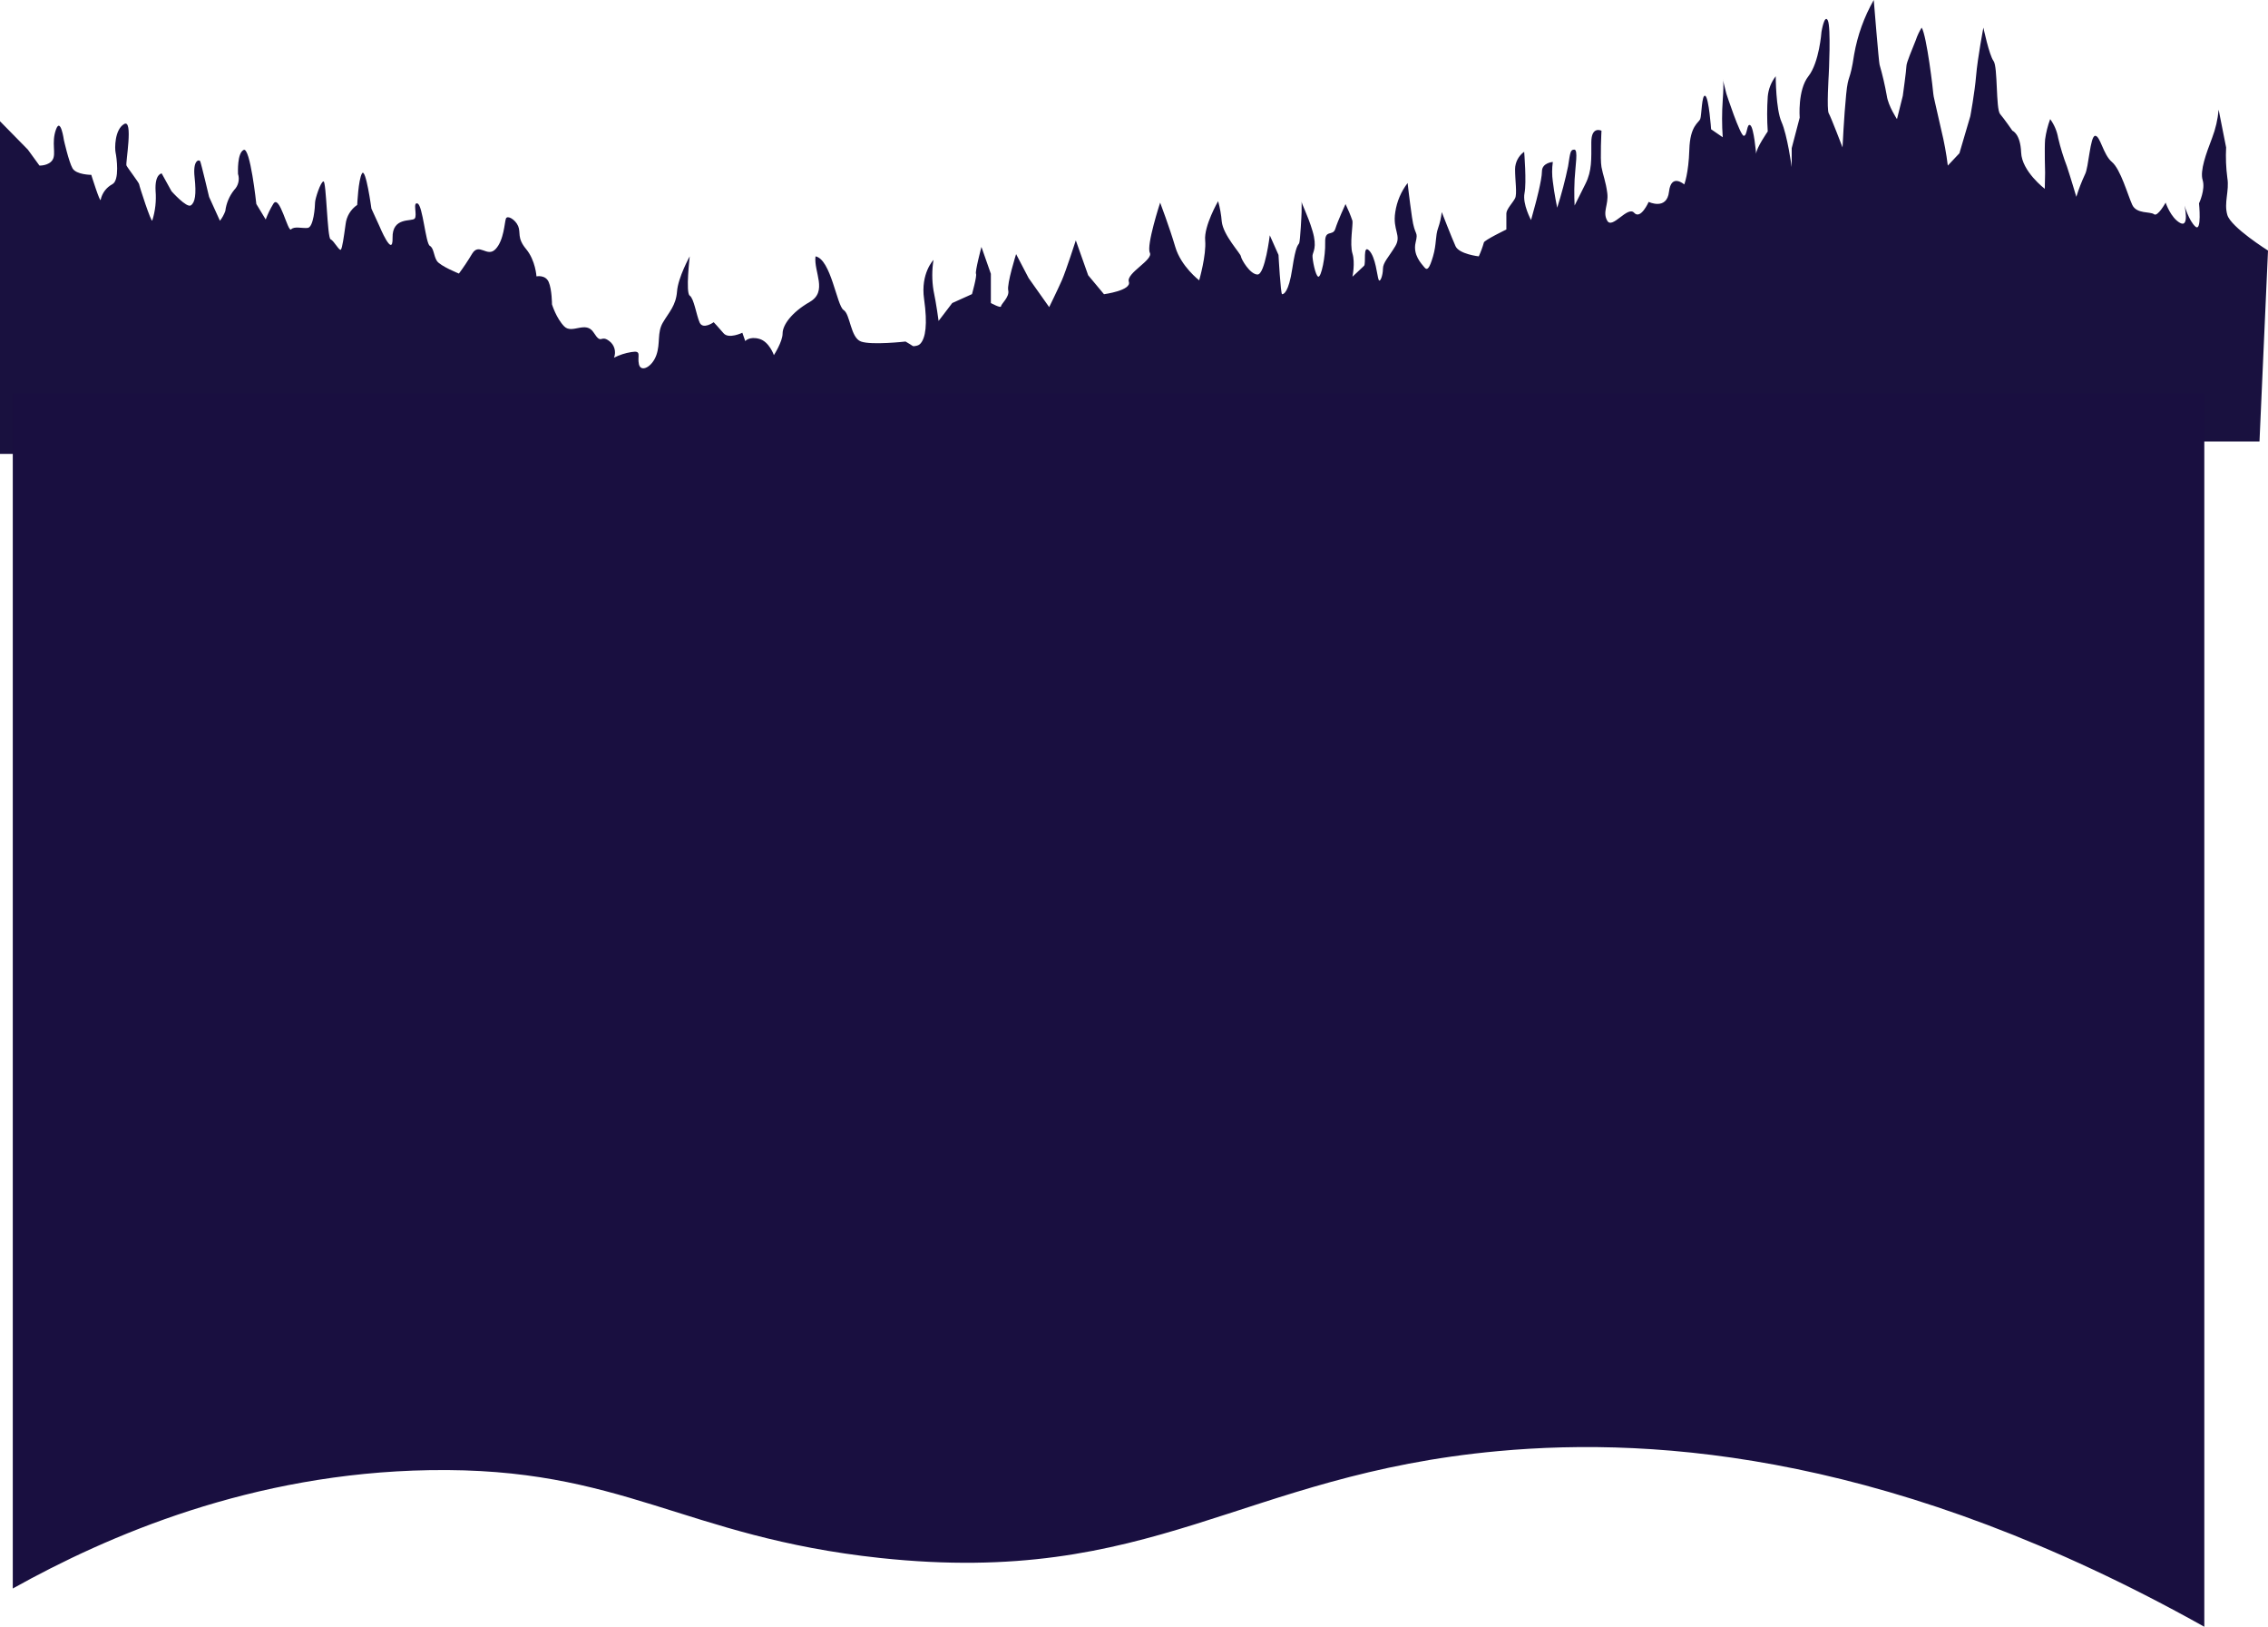
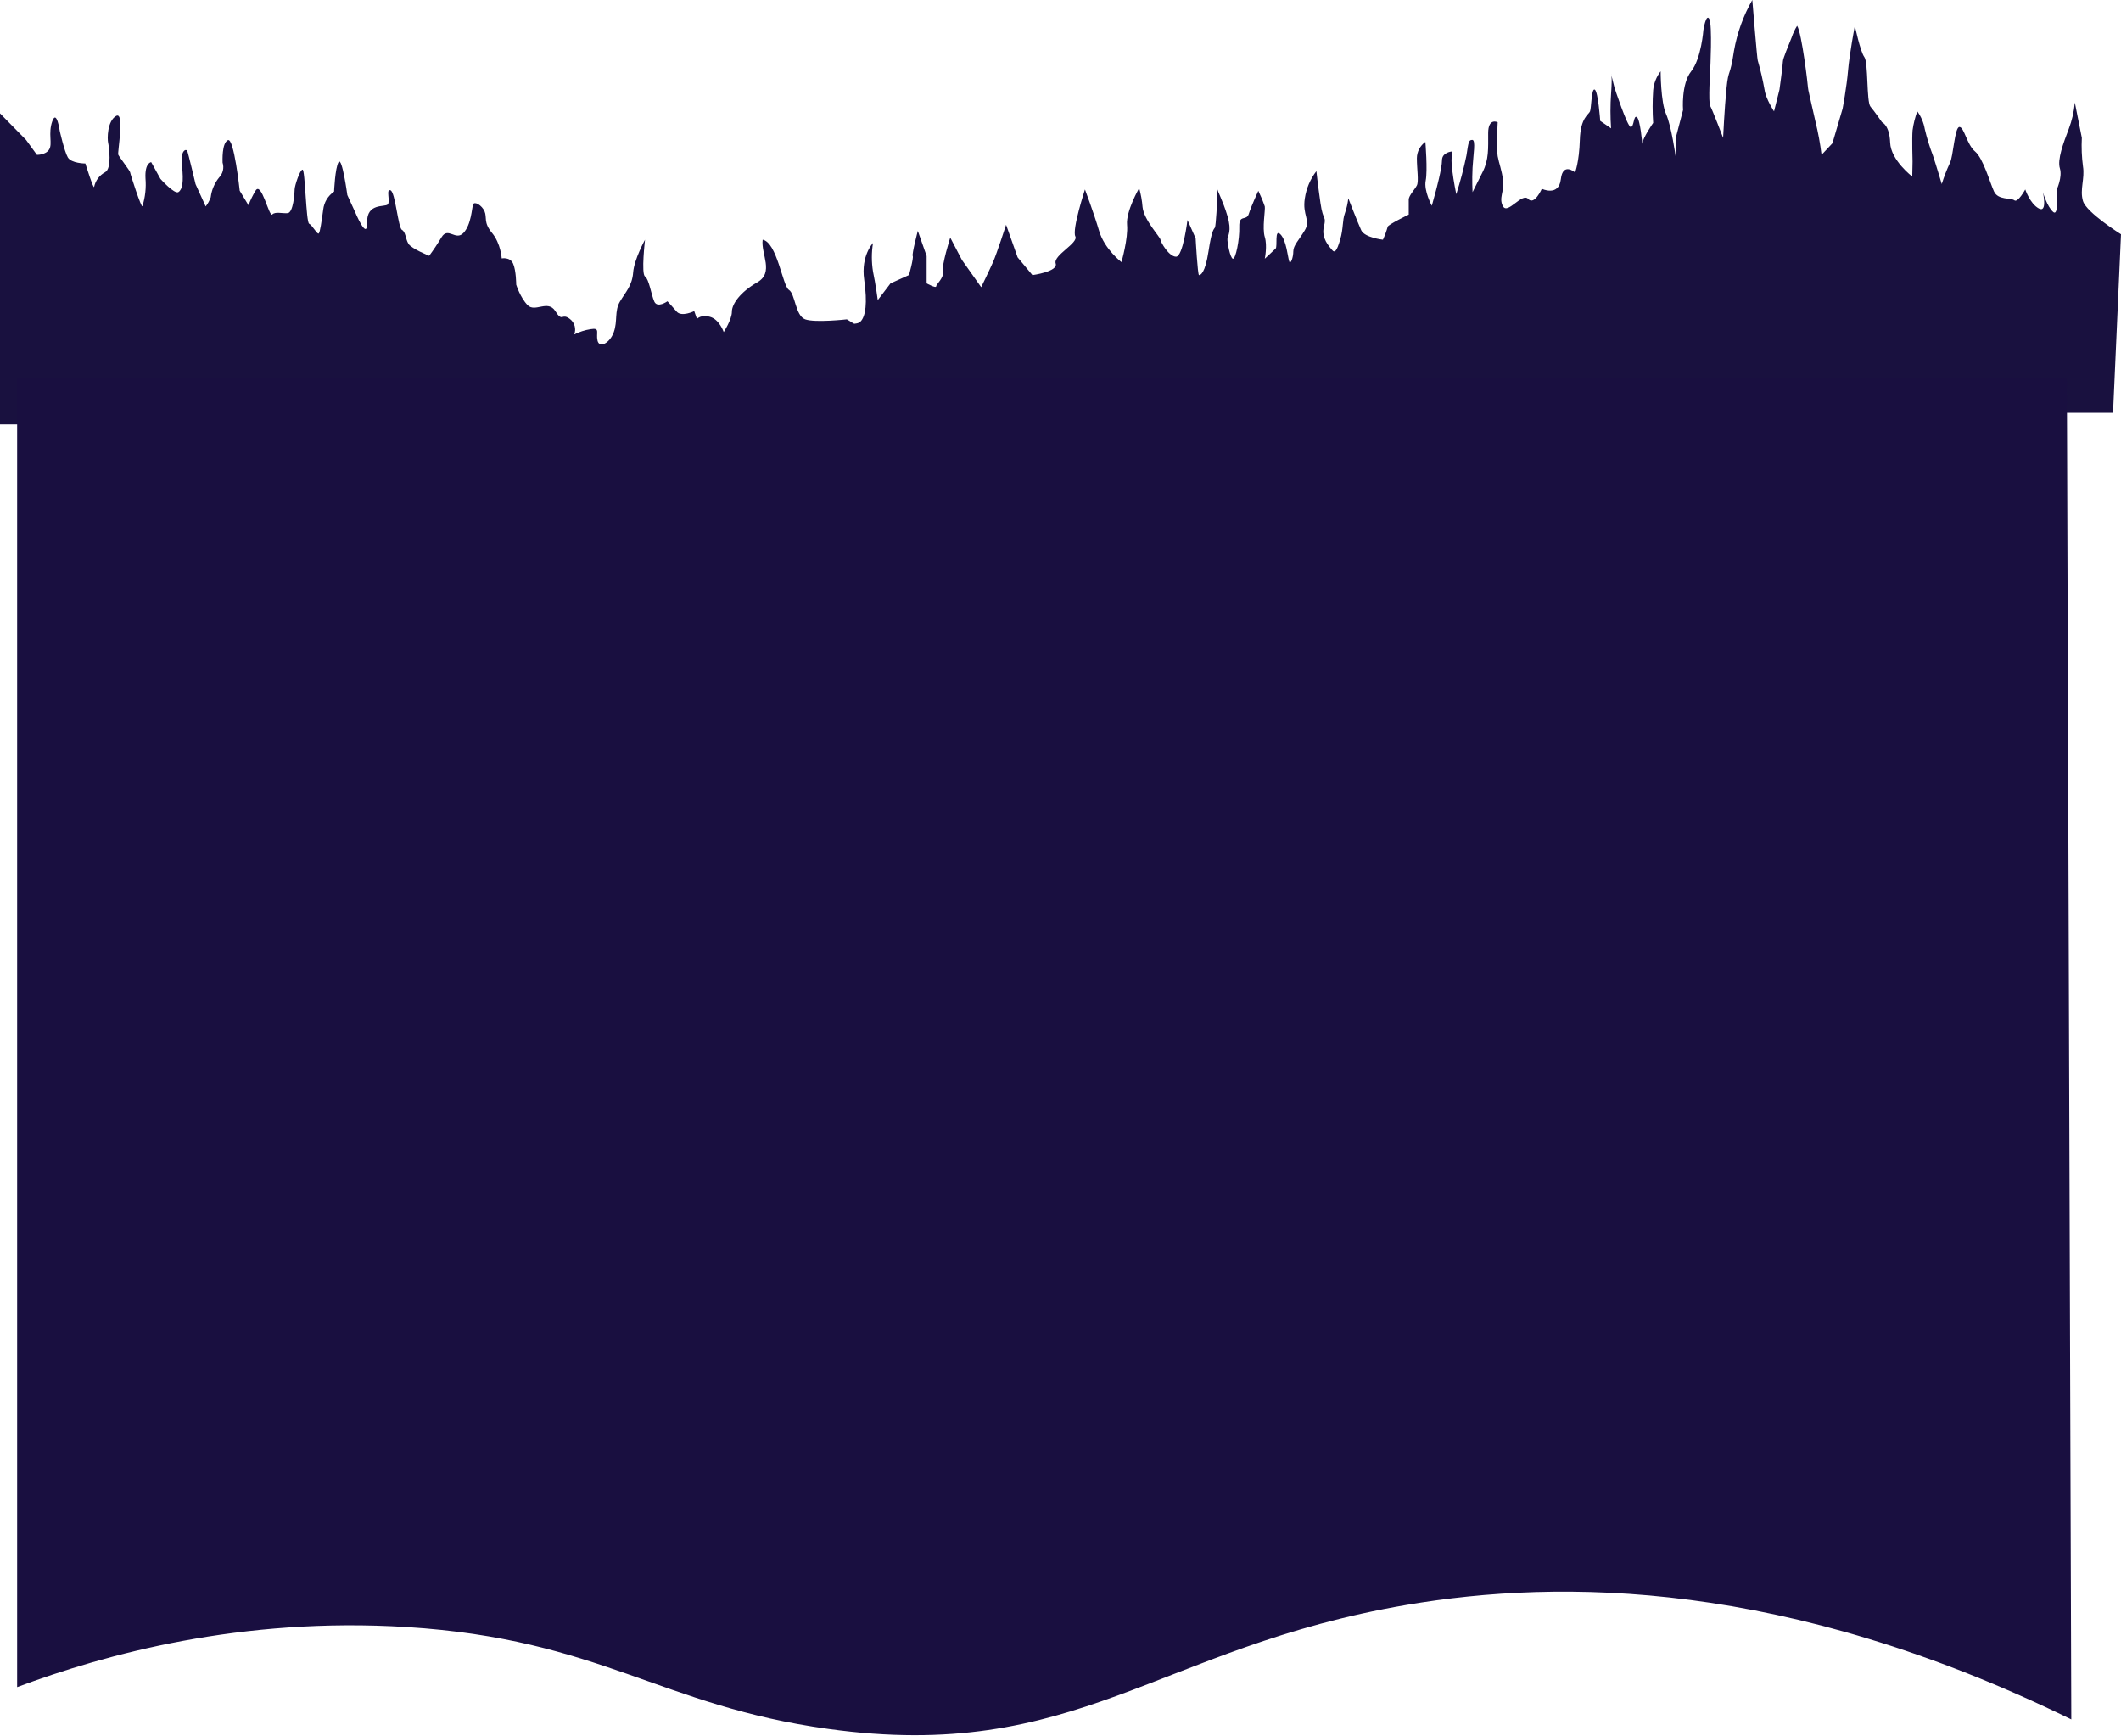
- <svg xmlns="http://www.w3.org/2000/svg" viewBox="0 0 780.93 559.98">
+ <svg xmlns="http://www.w3.org/2000/svg" viewBox="0 0 780.93 638.87">
  <defs>
    <style>.cls-1{fill:#19113f;}.cls-2{fill:#190f40;}</style>
  </defs>
  <g id="Layer_2" data-name="Layer 2">
    <g id="OBJECTS">
      <path class="cls-1" d="M337.13,156.25s-7.36-21-11.85-27.33-13.48-11.35-13.48-11.35-11.67,1.31-15.33,0-3.67-9.39-6-10.85-4.34-17.47-9.67-18.47c-.67,5.34,4.33,12.06-2,15.7s-9.33,8-9.33,10.84-3,7.46-3,7.46-1.58-4.62-5-5.59-4.86.75-4.86.75l-1-2.87s-4.69,2.28-6.47.18-3.4-3.8-3.4-3.8-3.72,2.68-4.85.08-1.94-8.26-3.4-9.23,0-13.52,0-13.52-4,7.21-4.37,12.07-2.75,7.13-4.85,10.68-.81,7.14-2.27,11.25-5.34,6.06-6,3.15,1.14-4.86-2.58-4.21a20.08,20.08,0,0,0-6,1.94,4.89,4.89,0,0,0-1.62-5.72c-3.07-2.37-2.59,1.48-5.34-2.87s-7.44.62-10.19-2.19-4.21-7.58-4.21-7.58,0-5.1-1.13-7.69-4.21-1.94-4.21-1.94-.32-5.5-3.56-9.39-1.78-5.66-2.75-7.93-3.72-3.85-4.21-2.57-.65,7.43-3.56,10.5-5.66-2.42-8.09,1.62a81.12,81.12,0,0,1-4.53,6.8s-6.47-2.59-7.6-4.37-1-4.37-2.43-5.18-2.43-13.92-4.21-14.56,0,4.08-1,5.19-7.77-.66-7.61,6.62-4.53-4.05-4.53-4.05l-2.75-6s-1.94-14.24-3.23-12.14S123,70.54,123,70.54a9.28,9.28,0,0,0-4,6.64c-.65,4.69-1.13,8.09-1.62,8.74s-2.42-3.08-3.56-3.56-1.45-19.91-2.42-19.91-2.92,6-2.92,7.28-.48,8.58-2.58,8.74-4.54-.65-5.67.49-4-12.46-6.15-8.74a31.41,31.41,0,0,0-2.59,5.34l-3.23-5.34s-2.11-19.74-4.37-18.61-1.94,7.61-1.94,8.25a5.46,5.46,0,0,1-1.3,5.51,14.37,14.37,0,0,0-3.07,7.28A12.25,12.25,0,0,1,75.73,76L72,67.79s-2.75-11.65-3.08-12.3S66.34,55,67,61s.16,8.73-1.29,9.7-6.64-4.85-6.64-4.85l-3.4-6.15s-2.42.16-2.1,6a26.6,26.6,0,0,1-1.13,10.19c-.33,1-4.53-12-4.53-12.46s-4-5.66-4.37-6.47S46,40.77,42.72,42.71s-3.24,8.42-2.91,9.87,1.45,9.55-1.14,10.84a7.91,7.91,0,0,0-4,5.34c-.16,1.3-3.24-8.57-3.24-8.57s-5.18,0-6.47-2.27S22,48.21,22,48.21s-1.14-8.09-2.75-3.56.16,8.26-1.14,10.36S13.59,57,13.59,57l-4-5.5L0,41.74V156.25Z" />
      <path class="cls-1" d="M780.93,86.25s-12.75-8-14-12.25.75-8.25,0-12.75a58,58,0,0,1-.42-10.5l-2.58-13a36.09,36.09,0,0,1-2.25,9.75c-2,5.25-4.25,11.25-3.25,14.5s-1.25,8-1.25,8,1,10-1.25,8-3.75-7.25-3.75-7.25,1.75,7.75-1.5,6-5-7-5-7-2.75,5-4,4-6,0-7.5-3.25-4-12.25-7-14.75-4-9-5.75-9-2.25,11-3.5,13.25a61.75,61.75,0,0,0-3,7.75s-2-6.75-3.25-10.5a75.41,75.41,0,0,1-3-9.75,15.57,15.57,0,0,0-2.75-6.5,32.47,32.47,0,0,0-1.75,7c-.25,3,0,11.5,0,11.5l-.11,5.5s-7.89-6-8.14-12.5-3-7.5-3-7.5-2.75-4-4.25-5.75S687.93,23,686.43,21s-3.5-11.5-3.5-11.5-2,10.5-2.5,16.5-2,14-2,14l-3.75,12.75-4,4.25a105,105,0,0,0-2.25-12.25c-2-9-2.75-11.75-2.75-12.5s-2.25-20-4-22.75a20.23,20.23,0,0,0-2,4.25c-1.25,3.25-3.25,7.75-3.25,9S655.18,33,655.18,33l-2,8s-3-4.5-3.5-8a103.4,103.4,0,0,0-2.5-10.75c-.25-.75-2-22.25-2-22.25a58.15,58.15,0,0,0-6.75,18.75c-1.5,10-2,6.25-2.75,13.75s-1.25,18.25-1.25,18.25-4-10.5-4.75-11.75,0-13.25,0-13.25.84-16.5-.33-18.75-2.17,4-2.17,4-.75,10.5-4.5,15.25-3,14.25-3,14.25L616.93,51v6.5s-1.5-11-3.5-15.5-2-15.75-2-15.75a13.26,13.26,0,0,0-2.75,7,88.52,88.52,0,0,0,0,12s-4,5.75-4,7.75c0,0-.75-9-2-9.88s-1,3.63-2.25,3.63-6-14.5-6-14.5l-1.25-5s.5.5,0,7.25a91.42,91.42,0,0,0,0,12.75l-4-2.75s-.75-10.75-2-11.5-1.25,6.75-1.75,8-3.5,2.25-3.75,10.5-1.75,12-1.75,12-4.5-4-5.25,2.5-7,3.5-7,3.5-2.75,6.25-5,3.75S555.18,79,553.43,76s.5-5.5,0-9.5-1.5-6.25-2-9,0-12.5,0-12.5-3.5-1.75-3.5,4,.25,9.75-2,14.25l-3.75,7.5s-.25-4.25,0-9,1.28-10.25-.11-10.25-1.39,1-2.14,5.75a140.9,140.9,0,0,1-3.75,14.25s-1-4.75-1.5-9a23.75,23.75,0,0,1,0-6.75s-3.75.25-3.75,3.25-2.25,11.25-2.25,11.25l-1.5,5.5s-3-5.5-2.25-9.25-.12-14.25-.12-14.25a7.44,7.44,0,0,0-3.13,6c0,4,.75,8.5,0,10s-3,3.75-3,5.25V79s-7.75,3.75-7.75,4.5a32.64,32.64,0,0,1-1.75,4.75s-6.75-.75-8-3.5S496.43,73,496.43,73a24.77,24.77,0,0,1-1.25,5.5c-1,2.75-.5,5.5-1.75,9.75s-2,5-3,3.75-4-4.25-3-8.5-.25-1.75-1.25-8.75S484.68,63,484.68,63a21.58,21.58,0,0,0-4.25,10c-1,6.25,2.25,8,0,11.75s-4.25,5.59-4.25,7.8-1,5-1.5,3.7-1-7.75-3.25-10-1,4.5-1.75,5.25-4,3.75-4,3.75,1-4.75,0-8,.25-10,0-11.25a51.11,51.11,0,0,0-2.38-5.75s-2.66,5.75-3.51,8.5-3.65,0-3.5,4.75-1.36,12-2.36,11.75-2.07-6-2-7.25,1.71-2.75,0-8.5-3.8-9.25-3.76-10.25,0,3,0,3.75-.47,10-.84,10.75-1.12.5-2.37,8.75-3,8.8-3.5,8.78-1.24-13.53-1.24-13.53l-3-6.75S435.57,94.5,433,94.5s-5.62-5.25-5.72-6.25-6.1-7.25-6.6-12a36.86,36.86,0,0,0-1.25-7s-4.92,8.5-4.46,13.5-2.06,13.75-2.06,13.75-6.24-4.75-8.23-11.5-5.21-15.25-5.21-15.25S394.66,84.5,395.92,87s-8.22,7-7.23,10-8.56,4.28-8.56,4.28l-5.45-6.53-4.25-12s-3.38,10.5-4.81,13.75-4.36,9.22-4.36,9.22l-7.08-10-4.31-8.25s-3.23,10.25-2.71,12.5-2.48,4.68-2.48,5.47-3.5-1.12-3.5-1.12V94.25L337.93,85s-2.25,8.5-1.87,9.25-1.38,7-1.38,7l-6.8,3.07-4.7,6.16s-.75-5.76-1.75-10.51a32.76,32.76,0,0,1,0-10.5s-4.5,4.62-3.25,13.44.5,13.44-1.25,15.37-4.75-.81-5.75,5.19-5.75,9.75-6.75,10.5-12.75,7.25-12.75,8-11,10-11,10H778Z" />
-       <path class="cls-2" d="M759,560c-105.5-59-187.48-65.58-243.12-60.47C427,507.68,397,546.38,303,536.32c-67.88-7.27-88.58-31.35-155.1-30.23-61.1,1-110.74,22.46-143.5,40.74V135.43H759Z" />
+       <path class="cls-2" d="M762.63,633c-105-51.4-187.75-51.86-244.79-42.15-91.78,15.62-121.51,58.35-212.93,45.65C243.12,628,221,603.47,149.81,599c-61-3.8-111.06,10-143.5,22.11V139.25H761Z" />
    </g>
  </g>
</svg>
